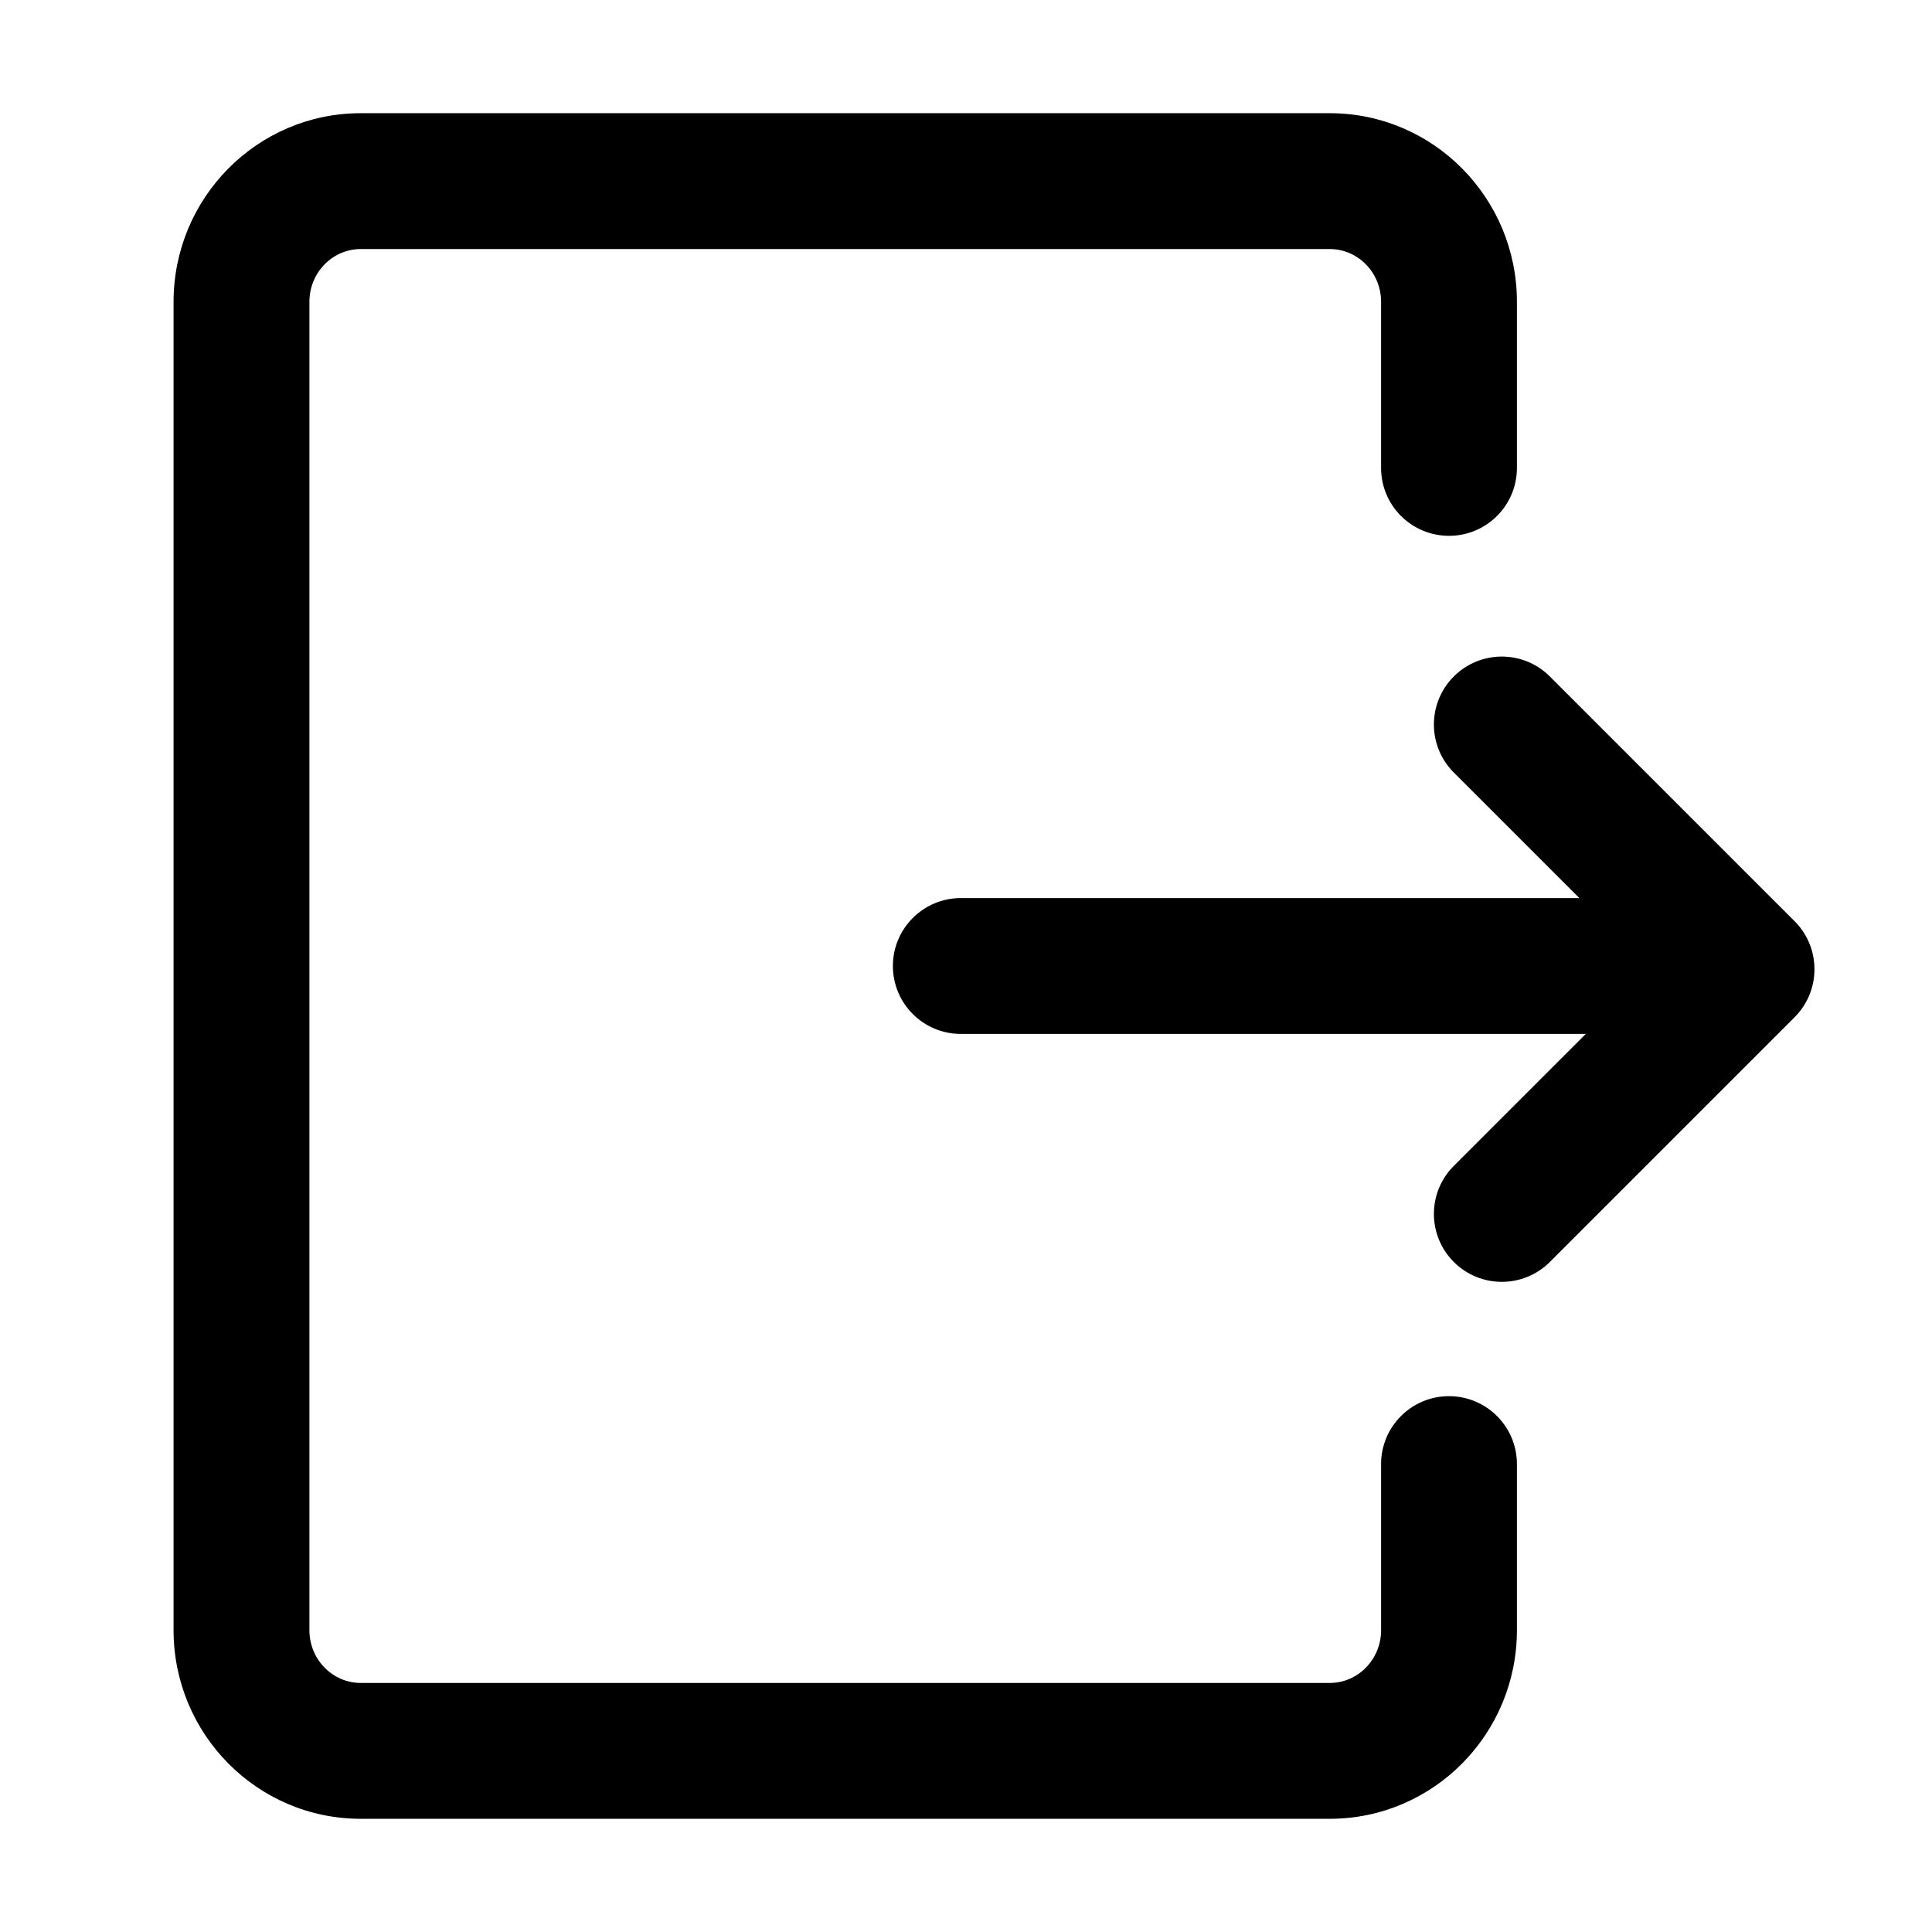
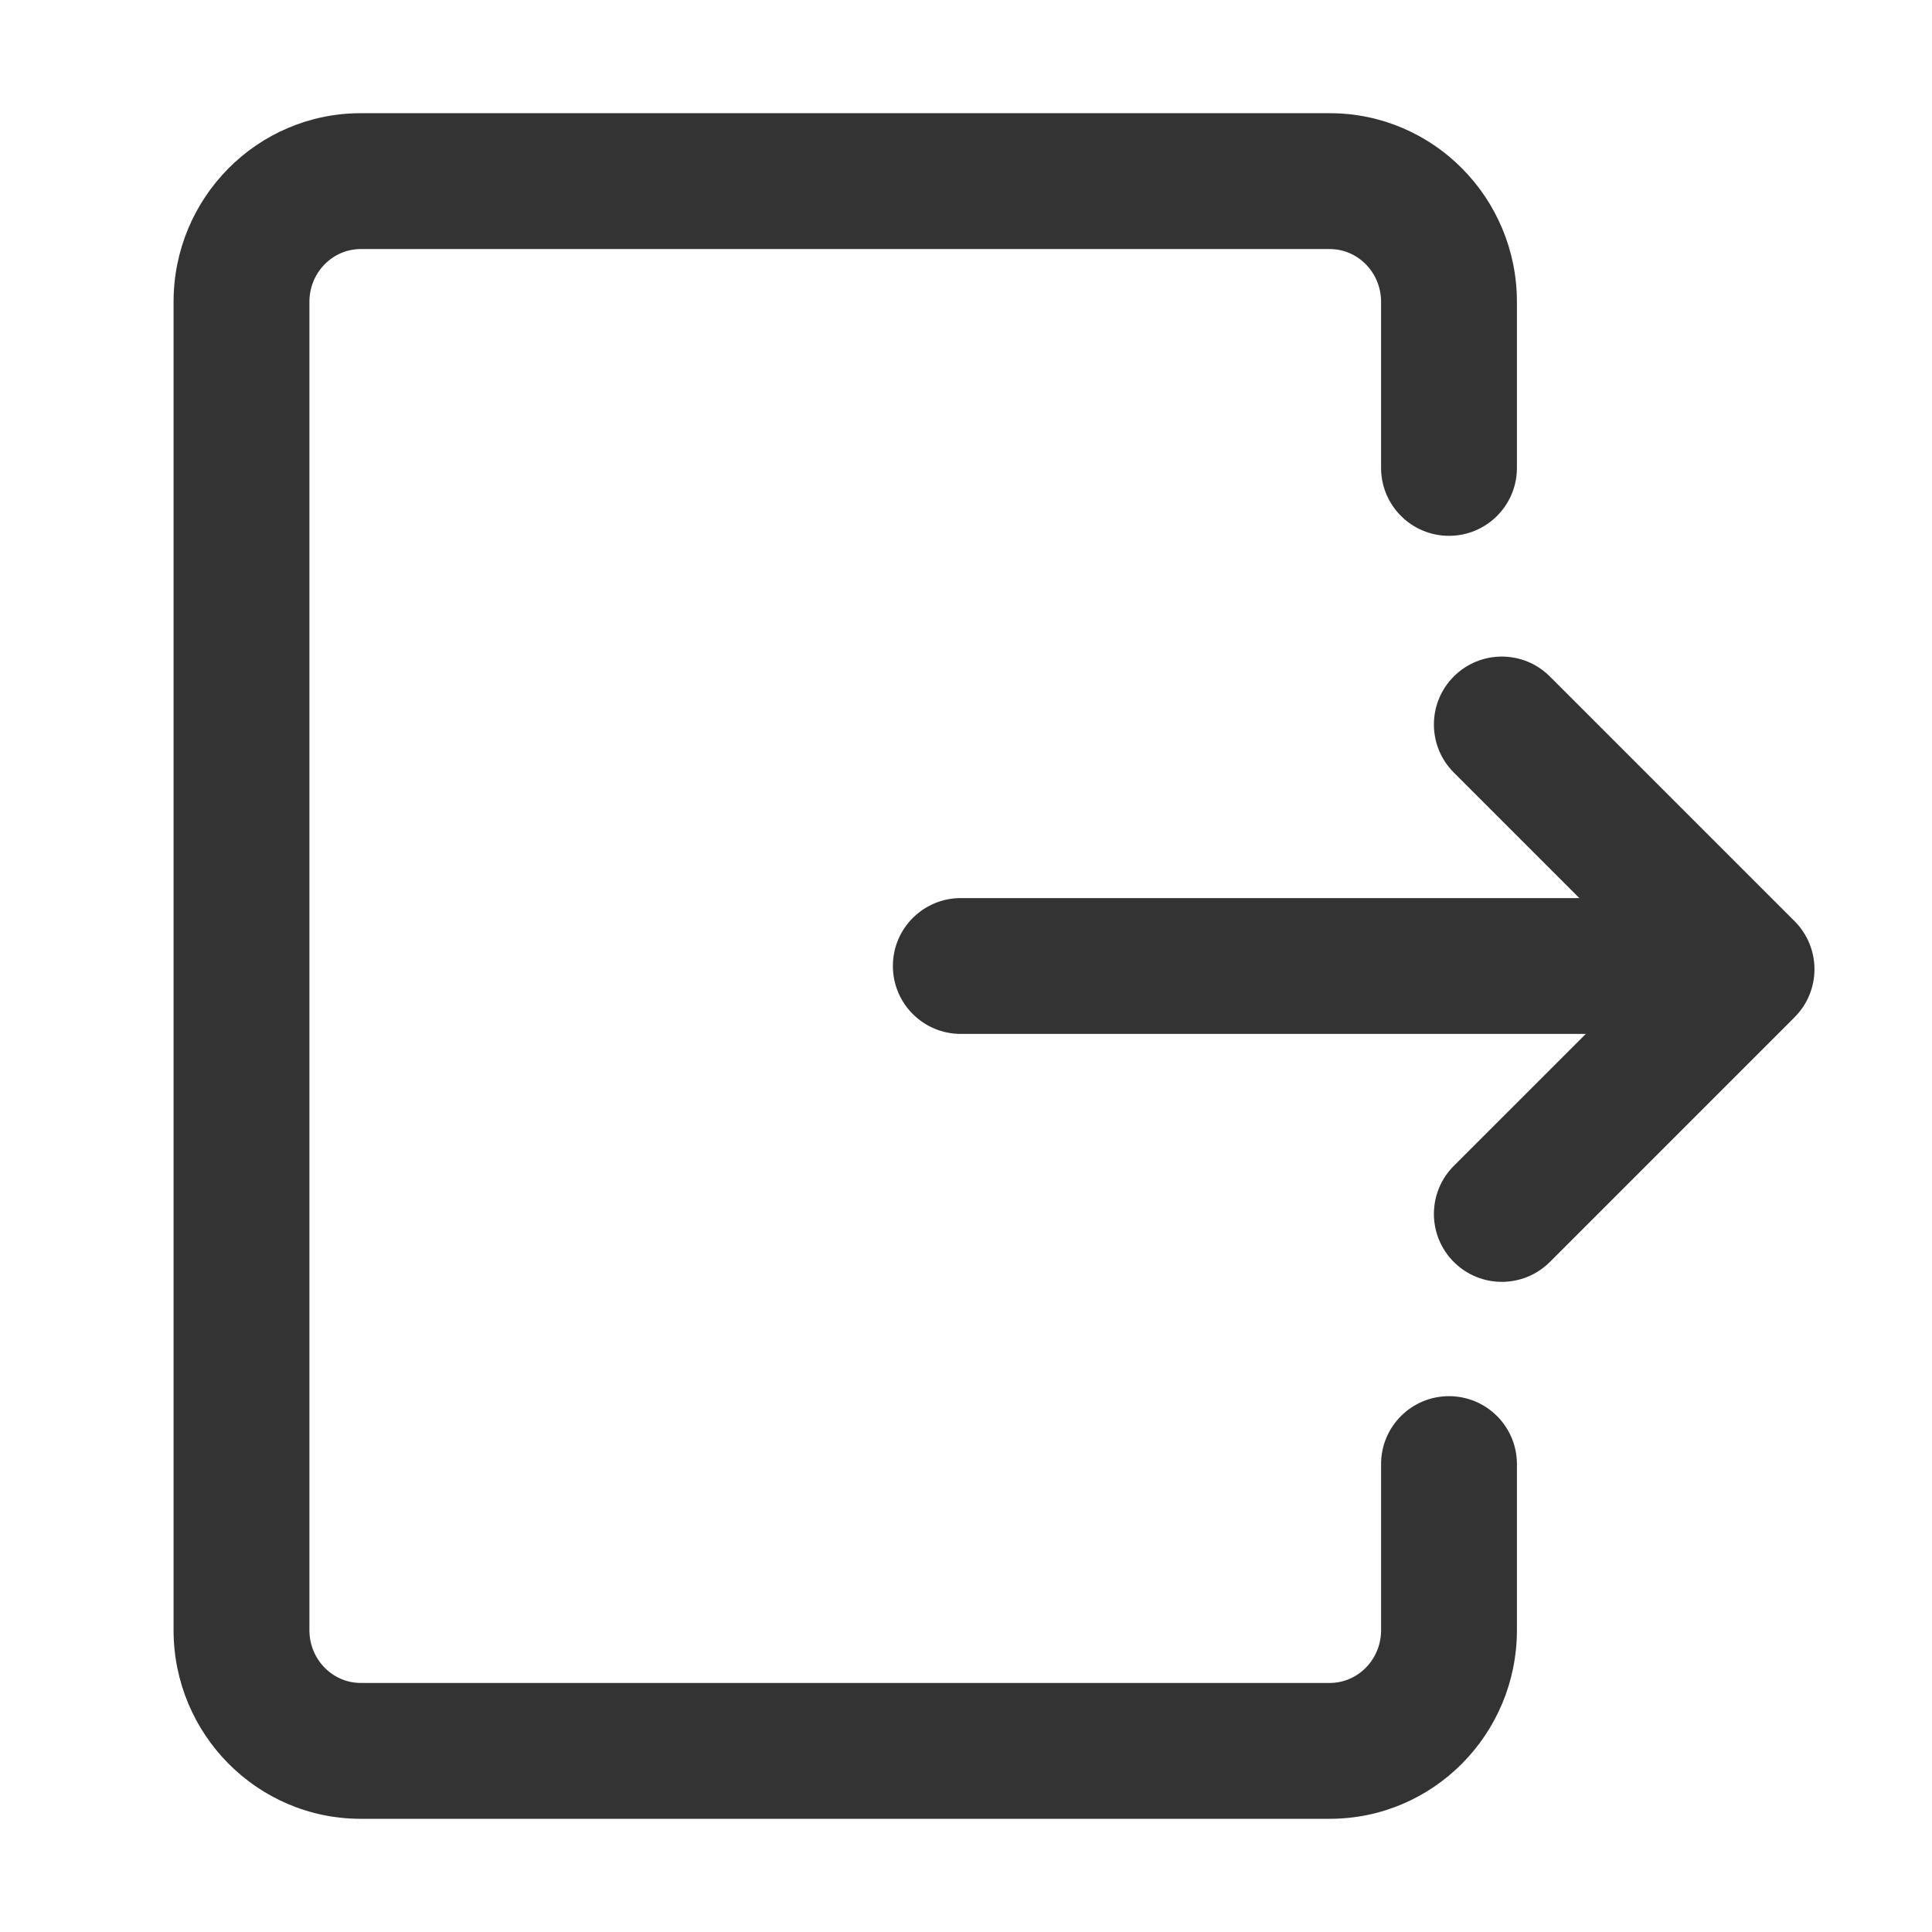
- <svg viewBox="0 0 1024 1024">
-   <path d="M732 776a36 36 0 1 1 72 0v88c0 55.128-44.32 100-99.208 100H191.2c-54.888 0-99.208-44.872-99.208-100V160c0-55.128 44.32-100 99.208-100H704.8C759.68 60 804 104.872 804 160v88a36 36 0 1 1-72 0V160c0-15.56-12.28-28-27.208-28H191.2c-14.928 0-27.208 12.44-27.208 28v704c0 15.56 12.28 28 27.208 28H704.8c14.928 0 27.208-12.44 27.208-28V776z" />
-   <path d="M770.544 409.456a36 36 0 0 1 50.912-50.912l129.704 129.704a36 36 0 0 1 0 50.912l-129.704 129.704a36 36 0 0 1-50.912-50.912l104.248-104.24-104.248-104.256z" />
-   <path d="M904.336 476a36 36 0 1 1 0 72H509.248a36 36 0 1 1 0-72h395.088z" />
+ <svg xmlns="http://www.w3.org/2000/svg" t="1533802810315" class="icon" style="" viewBox="0 0 1024 1024" version="1.1" p-id="4142" width="200" height="200">
+   <defs>
+     <style type="text/css" />
+   </defs>
+   <path d="M732 776a36 36 0 1 1 72 0v88c0 55.128-44.32 100-99.208 100H191.2c-54.888 0-99.208-44.872-99.208-100V160c0-55.128 44.32-100 99.208-100H704.8C759.68 60 804 104.872 804 160v88a36 36 0 1 1-72 0V160c0-15.56-12.28-28-27.208-28H191.2c-14.928 0-27.208 12.44-27.208 28v704c0 15.56 12.28 28 27.208 28H704.8c14.928 0 27.208-12.44 27.208-28V776z" fill="#333333" p-id="4143" />
+   <path d="M770.544 409.456a36 36 0 0 1 50.912-50.912l129.704 129.704a36 36 0 0 1 0 50.912l-129.704 129.704a36 36 0 0 1-50.912-50.912l104.248-104.24-104.248-104.256z" fill="#333333" p-id="4144" />
+   <path d="M904.336 476a36 36 0 1 1 0 72H509.248a36 36 0 1 1 0-72h395.088z" fill="#333333" p-id="4145" />
</svg>
